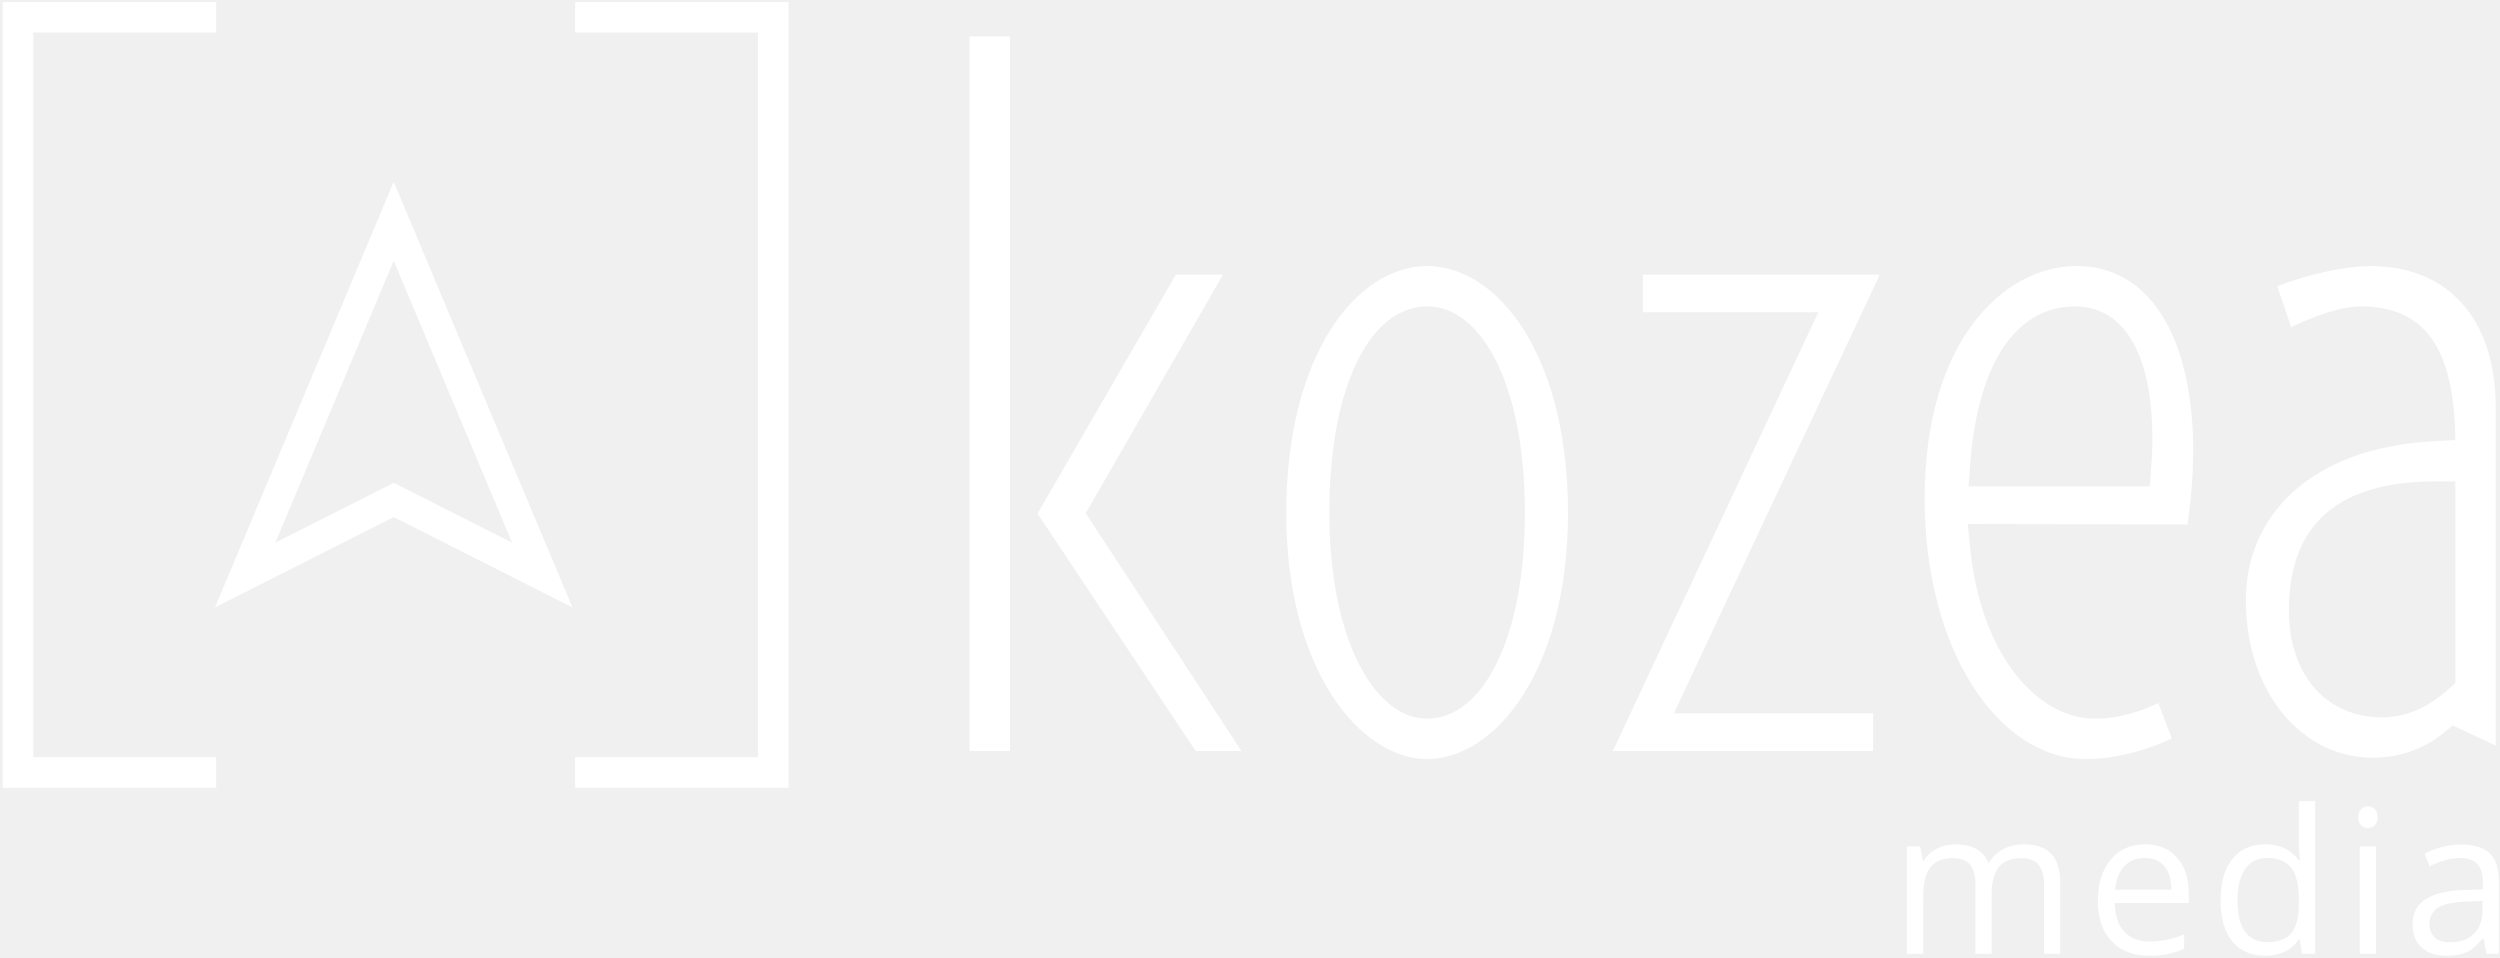
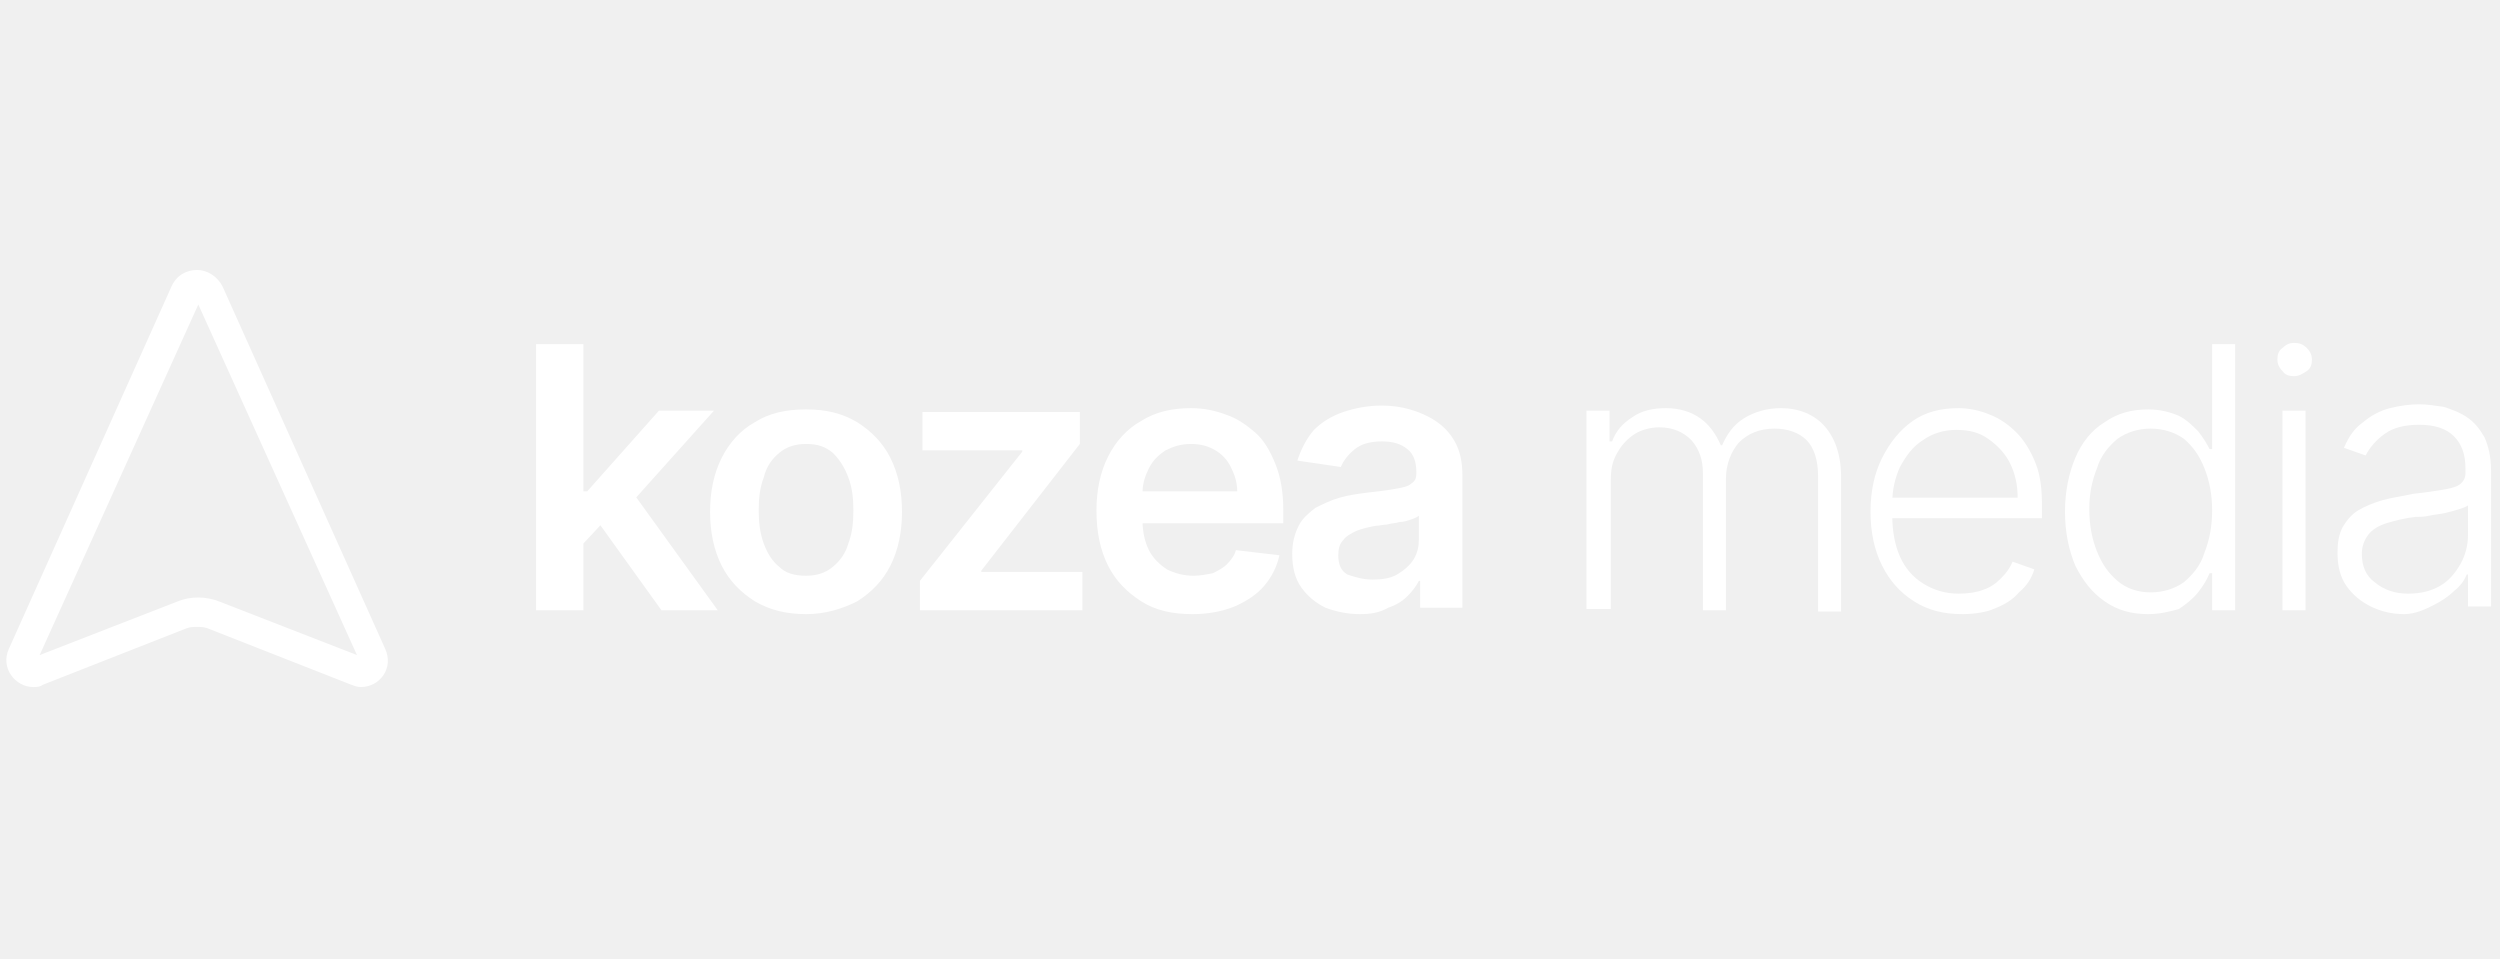
- <svg xmlns="http://www.w3.org/2000/svg" version="1.1" x="0px" y="0px" viewBox="0 0 195.43 74.869" enable-background="new 0 0 195.43 74.869" xml:space="preserve">
-   <g id="Calque_1">
-     <g id="Calque_1_4_">
-       <g>
-         <path fill="#FFFFFF" d="M159.781,74.56v-5.467c0-0.669-0.143-1.172-0.429-1.506     c-0.287-0.335-0.731-0.502-1.335-0.502c-0.792,0-1.378,0.227-1.756,0.682     c-0.379,0.455-0.567,1.155-0.567,2.101v4.692h-1.273v-5.467c0-0.669-0.143-1.172-0.429-1.506     c-0.287-0.335-0.733-0.502-1.342-0.502c-0.797,0-1.381,0.239-1.752,0.717     c-0.371,0.478-0.556,1.261-0.556,2.35v4.409h-1.273v-8.404h1.035l0.207,1.15h0.061     c0.24-0.409,0.579-0.728,1.016-0.958c0.437-0.23,0.926-0.345,1.468-0.345     c1.314,0,2.172,0.475,2.576,1.426h0.061c0.25-0.439,0.613-0.787,1.089-1.043     c0.475-0.255,1.017-0.383,1.625-0.383c0.951,0,1.662,0.244,2.135,0.732     c0.473,0.489,0.709,1.269,0.709,2.343v5.482H159.781z" />
-         <path fill="#FFFFFF" d="M168.011,74.713c-1.242,0-2.222-0.378-2.94-1.135     c-0.718-0.756-1.077-1.807-1.077-3.151c0-1.355,0.334-2.431,1.001-3.228     c0.667-0.797,1.563-1.196,2.688-1.196c1.053,0,1.886,0.347,2.5,1.039     c0.613,0.693,0.92,1.607,0.92,2.741v0.805H165.312c0.026,0.987,0.275,1.735,0.748,2.246     c0.473,0.511,1.139,0.767,1.997,0.767c0.904,0,1.799-0.189,2.683-0.567v1.135     c-0.45,0.194-0.875,0.333-1.276,0.418C169.063,74.671,168.579,74.713,168.011,74.713z      M167.666,67.069c-0.675,0-1.213,0.22-1.614,0.659s-0.637,1.048-0.709,1.824h4.394     c0-0.802-0.179-1.417-0.537-1.844C168.842,67.282,168.33,67.069,167.666,67.069z" />
-         <path fill="#FFFFFF" d="M179.776,73.433h-0.069c-0.588,0.853-1.467,1.28-2.638,1.28     c-1.099,0-1.954-0.376-2.565-1.127c-0.611-0.752-0.917-1.82-0.917-3.205     c0-1.385,0.307-2.461,0.92-3.228c0.613-0.767,1.467-1.15,2.561-1.15     c1.14,0,2.014,0.414,2.622,1.242h0.1l-0.053-0.606l-0.031-0.591v-3.42h1.272v11.931h-1.035     L179.776,73.433z M177.231,73.648c0.869,0,1.499-0.237,1.89-0.709     c0.391-0.473,0.587-1.236,0.587-2.289v-0.269c0-1.191-0.198-2.04-0.595-2.549     c-0.396-0.509-1.029-0.763-1.898-0.763c-0.747,0-1.317,0.29-1.714,0.87     c-0.397,0.58-0.595,1.399-0.595,2.458c0,1.073,0.197,1.884,0.591,2.43     C175.891,73.374,176.469,73.648,177.231,73.648z" />
-         <path fill="#FFFFFF" d="M184.357,63.879c0-0.291,0.071-0.505,0.215-0.641     c0.143-0.135,0.322-0.203,0.537-0.203c0.204,0,0.381,0.069,0.529,0.207     c0.148,0.138,0.222,0.351,0.222,0.637c0,0.286-0.074,0.499-0.222,0.64     c-0.149,0.141-0.325,0.211-0.529,0.211c-0.215,0-0.394-0.07-0.537-0.211     C184.428,64.379,184.357,64.165,184.357,63.879z M185.737,74.56h-1.273v-8.404h1.273V74.56z" />
-         <path fill="#FFFFFF" d="M194.389,74.56l-0.253-1.196h-0.061c-0.419,0.527-0.837,0.883-1.254,1.069     c-0.417,0.187-0.937,0.28-1.56,0.28c-0.833,0-1.486-0.215-1.959-0.644     c-0.473-0.429-0.709-1.04-0.709-1.832c0-1.697,1.357-2.587,4.072-2.668l1.426-0.046v-0.521     c0-0.659-0.142-1.146-0.425-1.46c-0.283-0.315-0.737-0.471-1.361-0.471     c-0.701,0-1.493,0.215-2.377,0.644l-0.391-0.974c0.414-0.225,0.868-0.401,1.361-0.529     c0.493-0.128,0.988-0.192,1.484-0.192c1.002,0,1.744,0.223,2.228,0.667     c0.483,0.445,0.725,1.158,0.725,2.139v5.735H194.389z M191.513,73.662     c0.793,0,1.415-0.217,1.867-0.652c0.452-0.434,0.678-1.043,0.678-1.825v-0.759l-1.272,0.053     c-1.012,0.036-1.742,0.193-2.189,0.471c-0.447,0.279-0.671,0.712-0.671,1.3     c0,0.46,0.139,0.811,0.418,1.051C190.622,73.543,191.012,73.662,191.513,73.662z" />
-       </g>
-       <g>
-         <polygon fill="#FFFFFF" points="16.901,59.193 2.602,59.193 2.602,2.545 16.901,2.545 16.901,0.156      2.602,0.156 0.213,0.156 0.213,2.545 0.213,59.193 0.213,61.582 2.602,61.582 16.901,61.582    " />
-         <polygon fill="#FFFFFF" points="59.25,0.156 44.959,0.156 44.959,2.545 59.25,2.545 59.25,59.193      44.959,59.193 44.959,61.582 59.25,61.582 61.639,61.582 61.639,59.193 61.639,2.545 61.639,0.156         " />
-       </g>
-       <path fill="#FFFFFF" d="M30.777,20.382l9.254,22.04l-8.176-4.133l-1.078-0.545l-1.078,0.545l-8.176,4.133    L30.777,20.382 M30.777,14.211L16.808,47.482l13.97-7.062l13.97,7.062L30.777,14.211L30.777,14.211z" />
-       <g>
-         <path fill="#FFFFFF" d="M78.947,2.844v55.861h-3.156V2.844H78.947z M81.087,40.12h0.035L91.922,21.465h3.682     L84.874,40.12l12.168,18.585H93.465L81.087,40.12z" />
-         <path fill="#FFFFFF" d="M111.561,59.336c-5.158,0-11.011-6.838-11.011-19.252     c0-12.414,5.539-19.286,11.011-19.286c5.47,0,11.011,6.873,11.011,19.286     C122.572,52.498,116.822,59.336,111.561,59.336z M111.561,56.18c4.285,0,7.645-6.137,7.645-16.095     s-3.367-16.131-7.645-16.131c-4.427,0-7.645,6.172-7.645,16.131S107.481,56.18,111.561,56.18z" />
-         <path fill="#FFFFFF" d="M126.081,58.705l16.06-34.295H128.43V21.465h18.515l-16.096,34.295h15.57v2.945     H126.081z" />
-         <path fill="#FFFFFF" d="M171.003,40.997l-17.183-0.035l0.175,1.718     c0.807,8.556,5.295,13.501,9.784,13.501c1.824,0,3.577-0.561,4.944-1.227l1.052,2.77     c-1.894,0.912-4.419,1.613-6.733,1.613c-6.803,0-12.589-8.486-12.589-20.374     c0-12.203,6.102-18.164,11.887-18.164C169.531,20.798,172.686,29.53,171.003,40.997z M162.201,23.954     c-4.699,0-7.574,4.629-8.171,12.133l-0.14,1.929h14.167l0.175-2.49     C168.513,28.197,166.304,23.954,162.201,23.954z" />
-         <path fill="#FFFFFF" d="M175.564,46.888c0-6.452,4.91-11.922,14.868-12.413l1.508-0.07     c-0.07-7.75-2.805-10.45-7.399-10.45c-1.718,0-3.857,0.877-5.435,1.613l-1.087-3.191     c2.42-0.947,5.33-1.578,7.294-1.578c5.821,0,9.784,3.857,9.784,11.116V58.284l-3.366-1.578     l-0.772,0.631c-1.473,1.193-3.366,1.894-5.505,1.894C180.087,59.231,175.564,54.287,175.564,46.888z      M191.94,53.375v-15.745h-1.543c-6.382,0-11.467,2.349-11.467,10.064c0,5.26,3.086,8.381,7.259,8.381     C188.603,56.075,190.498,54.817,191.94,53.375z" />
-       </g>
+ <svg xmlns="http://www.w3.org/2000/svg" version="1.1" id="Calque_1" x="0px" y="0px" viewBox="0 0 195.4 74.9" style="enable-background:new 0 0 195.4 74.9;" xml:space="preserve">
+   <style type="text/css">
+ 	.st0{display:none;}
+ 	.st1{fill:#FFFFFF;}
+ </style>
+   <g id="grille_page_entiere" class="st0">
+ </g>
+   <g id="grille" class="st0">
+ </g>
+   <g>
+     <path class="st1" d="M30.1,50.7L17.4,22.4c-0.4-0.8-1.2-1.3-2-1.3c-0.8,0-1.6,0.4-2,1.3L0.7,50.7c-0.7,1.5,0.5,3,1.9,3   c0.3,0,0.5,0,0.8-0.2l11.2-4.4c0.3-0.1,0.5-0.1,0.8-0.1c0.3,0,0.5,0,0.8,0.1l11.2,4.4c0.3,0.1,0.5,0.2,0.8,0.2   C29.7,53.7,30.8,52.2,30.1,50.7z M17.1,47c-0.5-0.2-1.1-0.3-1.6-0.3c-0.6,0-1.1,0.1-1.6,0.3L3.1,51.2l12.4-27.4l12.4,27.4L17.1,47z   " />
+     <g>
+       <path class="st1" d="M41.9,47.7V26.9h3.7v20.8H41.9z M45.3,42.8l0-4.4h0.6l5.6-6.3h4.3l-6.9,7.7h-0.8L45.3,42.8z M51.7,47.7    l-5.1-7.1l2.5-2.6l7,9.7H51.7z" />
+       <path class="st1" d="M63,48c-1.5,0-2.8-0.3-4-1c-1.1-0.7-2-1.6-2.6-2.8c-0.6-1.2-0.9-2.6-0.9-4.2c0-1.6,0.3-3,0.9-4.2    c0.6-1.2,1.5-2.2,2.6-2.8c1.1-0.7,2.4-1,4-1s2.8,0.3,4,1c1.1,0.7,2,1.6,2.6,2.8c0.6,1.2,0.9,2.6,0.9,4.2c0,1.6-0.3,3-0.9,4.2    c-0.6,1.2-1.5,2.1-2.6,2.8C65.8,47.6,64.5,48,63,48z M63,45c0.8,0,1.5-0.2,2.1-0.7c0.6-0.5,1-1.1,1.2-1.8c0.3-0.8,0.4-1.6,0.4-2.6    c0-1-0.1-1.8-0.4-2.6c-0.3-0.8-0.7-1.4-1.2-1.9c-0.6-0.5-1.2-0.7-2.1-0.7c-0.8,0-1.5,0.2-2.1,0.7c-0.6,0.5-1,1.1-1.2,1.9    c-0.3,0.8-0.4,1.6-0.4,2.6c0,0.9,0.1,1.8,0.4,2.6c0.3,0.8,0.7,1.4,1.2,1.8C61.4,44.8,62.1,45,63,45z" />
+       <path class="st1" d="M71.9,47.7v-2.3l8-10.1v-0.1h-7.8v-3h12.3v2.5l-7.7,9.9v0.1h7.9v3H71.9z" />
+       <path class="st1" d="M93.2,48c-1.6,0-2.9-0.3-4-1c-1.1-0.7-2-1.6-2.6-2.8c-0.6-1.2-0.9-2.6-0.9-4.3c0-1.6,0.3-3,0.9-4.2    c0.6-1.2,1.5-2.2,2.6-2.8c1.1-0.7,2.4-1,3.9-1c1,0,1.9,0.2,2.7,0.5c0.9,0.3,1.6,0.8,2.3,1.4c0.7,0.6,1.2,1.5,1.6,2.5    s0.6,2.2,0.6,3.5v1.1H87.4v-2.5h9.3c0-0.7-0.2-1.3-0.5-1.9c-0.3-0.6-0.7-1-1.2-1.3c-0.5-0.3-1.1-0.5-1.9-0.5c-0.8,0-1.4,0.2-2,0.5    c-0.6,0.4-1,0.8-1.3,1.4s-0.5,1.2-0.5,1.9v2.2c0,0.9,0.2,1.7,0.5,2.3c0.3,0.6,0.8,1.1,1.4,1.5c0.6,0.3,1.3,0.5,2.1,0.5    c0.5,0,1-0.1,1.5-0.2c0.4-0.2,0.8-0.4,1.1-0.7c0.3-0.3,0.6-0.7,0.7-1.1l3.4,0.4c-0.2,0.9-0.6,1.7-1.2,2.4    c-0.6,0.7-1.4,1.2-2.3,1.6C95.5,47.8,94.4,48,93.2,48z" />
+       <path class="st1" d="M106.3,48c-1,0-1.9-0.2-2.7-0.5c-0.8-0.4-1.4-0.9-1.9-1.6c-0.5-0.7-0.7-1.6-0.7-2.6c0-0.9,0.2-1.6,0.5-2.2    c0.3-0.6,0.8-1,1.3-1.4c0.6-0.3,1.2-0.6,1.9-0.8c0.7-0.2,1.4-0.3,2.2-0.4c0.9-0.1,1.7-0.2,2.2-0.3c0.6-0.1,1-0.2,1.2-0.4    c0.3-0.2,0.4-0.4,0.4-0.8v-0.1c0-0.8-0.2-1.4-0.7-1.8c-0.5-0.4-1.1-0.6-2-0.6c-0.9,0-1.6,0.2-2.1,0.6c-0.5,0.4-0.9,0.9-1.1,1.4    l-3.4-0.5c0.3-0.9,0.7-1.7,1.3-2.4c0.6-0.6,1.4-1.1,2.3-1.4s1.9-0.5,3-0.5c0.8,0,1.5,0.1,2.2,0.3c0.7,0.2,1.4,0.5,2,0.9    c0.6,0.4,1.1,0.9,1.5,1.6c0.4,0.7,0.6,1.6,0.6,2.6v10.4H111v-2.1h-0.1c-0.2,0.4-0.5,0.8-0.9,1.2c-0.4,0.4-0.9,0.7-1.5,0.9    C107.8,47.9,107.1,48,106.3,48z M107.3,45.3c0.7,0,1.4-0.1,1.9-0.4c0.5-0.3,1-0.7,1.3-1.2c0.3-0.5,0.4-1,0.4-1.6v-1.8    c-0.1,0.1-0.3,0.2-0.6,0.3c-0.3,0.1-0.6,0.2-0.9,0.2c-0.3,0.1-0.7,0.1-1,0.2c-0.3,0-0.6,0.1-0.9,0.1c-0.5,0.1-1,0.2-1.5,0.4    c-0.4,0.2-0.8,0.4-1,0.7c-0.3,0.3-0.4,0.7-0.4,1.2c0,0.7,0.2,1.2,0.7,1.5C105.9,45.1,106.5,45.3,107.3,45.3z" />
+       <path class="st1" d="M124,47.7V32.1h1.8v2.4h0.2c0.3-0.8,0.8-1.4,1.6-1.9c0.7-0.5,1.6-0.7,2.6-0.7c1.1,0,2,0.3,2.7,0.8    c0.7,0.5,1.2,1.2,1.6,2.1h0.1c0.4-0.9,0.9-1.6,1.7-2.1c0.8-0.5,1.8-0.8,2.9-0.8c1.4,0,2.6,0.5,3.4,1.4c0.8,0.9,1.3,2.2,1.3,4v10.5    h-1.8V37.2c0-1.2-0.3-2.2-0.9-2.8c-0.6-0.6-1.5-0.9-2.5-0.9c-1.2,0-2.1,0.4-2.8,1.1c-0.6,0.7-1,1.7-1,2.8v10.3h-1.8V37    c0-1.1-0.3-1.9-0.9-2.6c-0.6-0.6-1.4-1-2.5-1c-0.7,0-1.4,0.2-1.9,0.5c-0.6,0.4-1,0.8-1.4,1.5s-0.5,1.3-0.5,2.2v10H124z" />
+       <path class="st1" d="M153.4,48c-1.5,0-2.7-0.3-3.8-1c-1.1-0.7-1.9-1.6-2.5-2.8c-0.6-1.2-0.9-2.6-0.9-4.2c0-1.6,0.3-3,0.9-4.2    c0.6-1.2,1.4-2.2,2.4-2.9c1-0.7,2.2-1,3.6-1c0.8,0,1.7,0.2,2.4,0.5c0.8,0.3,1.5,0.8,2.1,1.4c0.6,0.6,1.1,1.4,1.5,2.4    c0.4,1,0.5,2.1,0.5,3.4v0.9h-12.2v-1.6h10.3c0-1-0.2-1.9-0.6-2.7c-0.4-0.8-1-1.4-1.7-1.9c-0.7-0.5-1.5-0.7-2.5-0.7    c-1,0-1.9,0.3-2.6,0.8c-0.8,0.5-1.3,1.2-1.8,2.1c-0.4,0.9-0.6,1.8-0.6,2.8v1c0,1.2,0.2,2.3,0.6,3.2c0.4,0.9,1,1.6,1.8,2.1    c0.8,0.5,1.7,0.8,2.8,0.8c0.7,0,1.4-0.1,1.9-0.3c0.6-0.2,1-0.5,1.4-0.9c0.4-0.4,0.7-0.8,0.9-1.3l1.7,0.6c-0.2,0.7-0.6,1.3-1.2,1.8    c-0.5,0.6-1.2,1-2,1.3C155.4,47.8,154.4,48,153.4,48z" />
+       <path class="st1" d="M167.9,48c-1.3,0-2.4-0.3-3.4-1c-1-0.7-1.7-1.6-2.3-2.8c-0.5-1.2-0.8-2.6-0.8-4.2c0-1.6,0.3-3,0.8-4.2    c0.5-1.2,1.3-2.2,2.3-2.8c1-0.7,2.1-1,3.4-1c0.9,0,1.7,0.2,2.4,0.5c0.6,0.3,1.1,0.8,1.5,1.2c0.4,0.5,0.7,1,0.9,1.4h0.2v-8.2h1.8    v20.8h-1.8v-2.9h-0.2c-0.2,0.5-0.5,1-0.9,1.5c-0.4,0.5-0.9,0.9-1.5,1.3C169.6,47.8,168.8,48,167.9,48z M168.1,46.3    c1,0,1.9-0.3,2.6-0.8c0.7-0.6,1.3-1.3,1.6-2.3c0.4-1,0.6-2.1,0.6-3.3c0-1.2-0.2-2.3-0.6-3.3c-0.4-1-0.9-1.7-1.6-2.3    c-0.7-0.5-1.6-0.8-2.6-0.8c-1,0-1.9,0.3-2.6,0.8c-0.7,0.6-1.3,1.3-1.6,2.3c-0.4,1-0.6,2-0.6,3.2c0,1.2,0.2,2.3,0.6,3.3    c0.4,1,0.9,1.7,1.6,2.3C166.2,46,167.1,46.3,168.1,46.3z" />
+       <path class="st1" d="M179.3,29.4c-0.4,0-0.7-0.1-0.9-0.4c-0.3-0.3-0.4-0.6-0.4-0.9c0-0.4,0.1-0.7,0.4-0.9c0.3-0.3,0.6-0.4,0.9-0.4    c0.4,0,0.7,0.1,1,0.4c0.3,0.3,0.4,0.6,0.4,0.9c0,0.4-0.1,0.7-0.4,0.9C180,29.2,179.7,29.4,179.3,29.4z M178.4,47.7V32.1h1.8v15.6    H178.4z" />
+       <path class="st1" d="M187.9,48c-0.9,0-1.8-0.2-2.6-0.6c-0.8-0.4-1.4-0.9-1.9-1.6c-0.5-0.7-0.7-1.6-0.7-2.6c0-0.8,0.1-1.4,0.4-2    c0.3-0.5,0.7-1,1.2-1.3c0.5-0.3,1.2-0.6,1.9-0.8c0.7-0.2,1.5-0.3,2.4-0.5c0.9-0.1,1.6-0.2,2.2-0.3c0.6-0.1,1.1-0.2,1.4-0.4    c0.3-0.2,0.5-0.5,0.5-0.9v-0.4c0-1.1-0.3-1.9-0.9-2.5c-0.6-0.6-1.5-0.9-2.7-0.9c-1.1,0-2,0.2-2.7,0.7c-0.7,0.5-1.2,1.1-1.5,1.7    l-1.7-0.6c0.4-0.9,0.8-1.5,1.5-2c0.6-0.5,1.3-0.9,2.1-1.1c0.8-0.2,1.6-0.3,2.3-0.3c0.6,0,1.2,0.1,1.9,0.2c0.6,0.2,1.2,0.4,1.8,0.8    c0.6,0.4,1,0.9,1.4,1.6c0.3,0.7,0.5,1.5,0.5,2.6v10.6h-1.8v-2.5h-0.1c-0.2,0.5-0.5,0.9-1,1.3c-0.4,0.4-1,0.8-1.6,1.1    S188.8,48,187.9,48z M188.2,46.4c1,0,1.8-0.2,2.5-0.6c0.7-0.4,1.2-1,1.6-1.7c0.4-0.7,0.6-1.5,0.6-2.3v-2.3    c-0.1,0.1-0.4,0.2-0.7,0.3c-0.3,0.1-0.7,0.2-1.1,0.3c-0.4,0.1-0.8,0.1-1.2,0.2c-0.4,0.1-0.8,0.1-1.1,0.1c-0.9,0.1-1.6,0.3-2.3,0.5    c-0.6,0.2-1.1,0.5-1.4,0.9c-0.3,0.4-0.5,0.9-0.5,1.5c0,0.9,0.3,1.7,1,2.2C186.3,46.1,187.2,46.4,188.2,46.4z" />
    </g>
  </g>
-   <g id="grille_page_entiere" display="none">
- </g>
-   <g id="grille" display="none">
- </g>
</svg>
